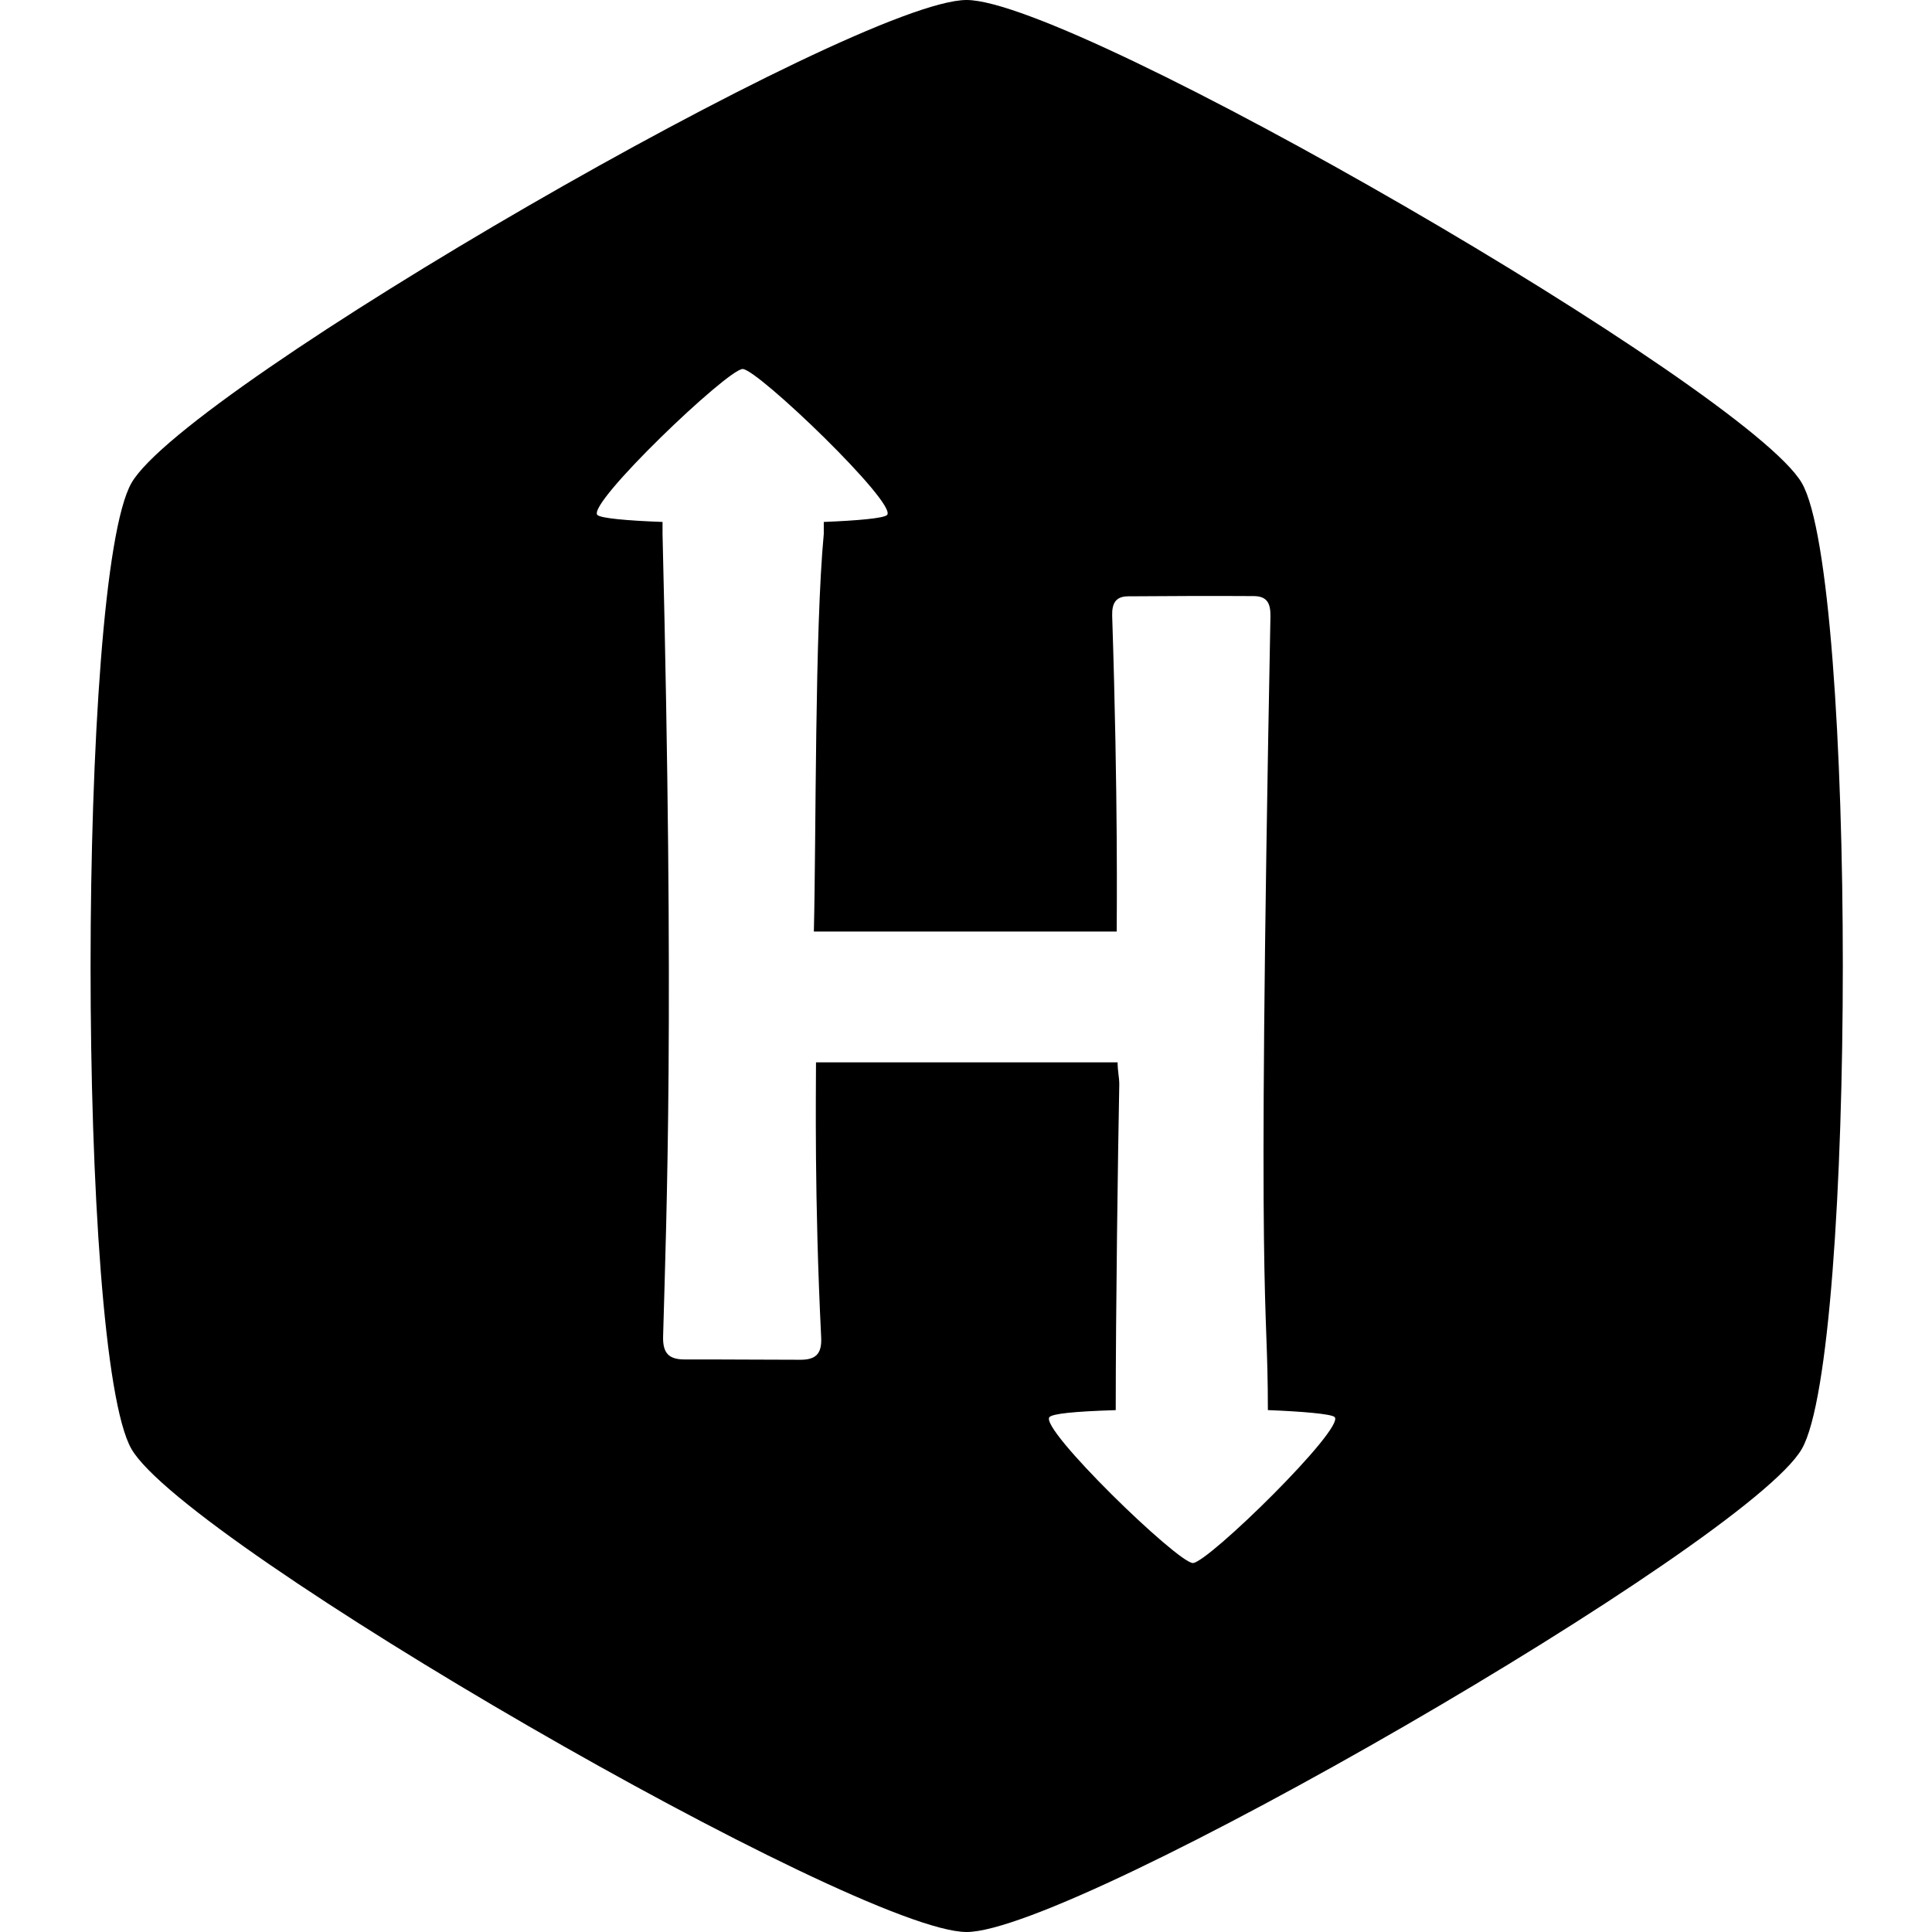
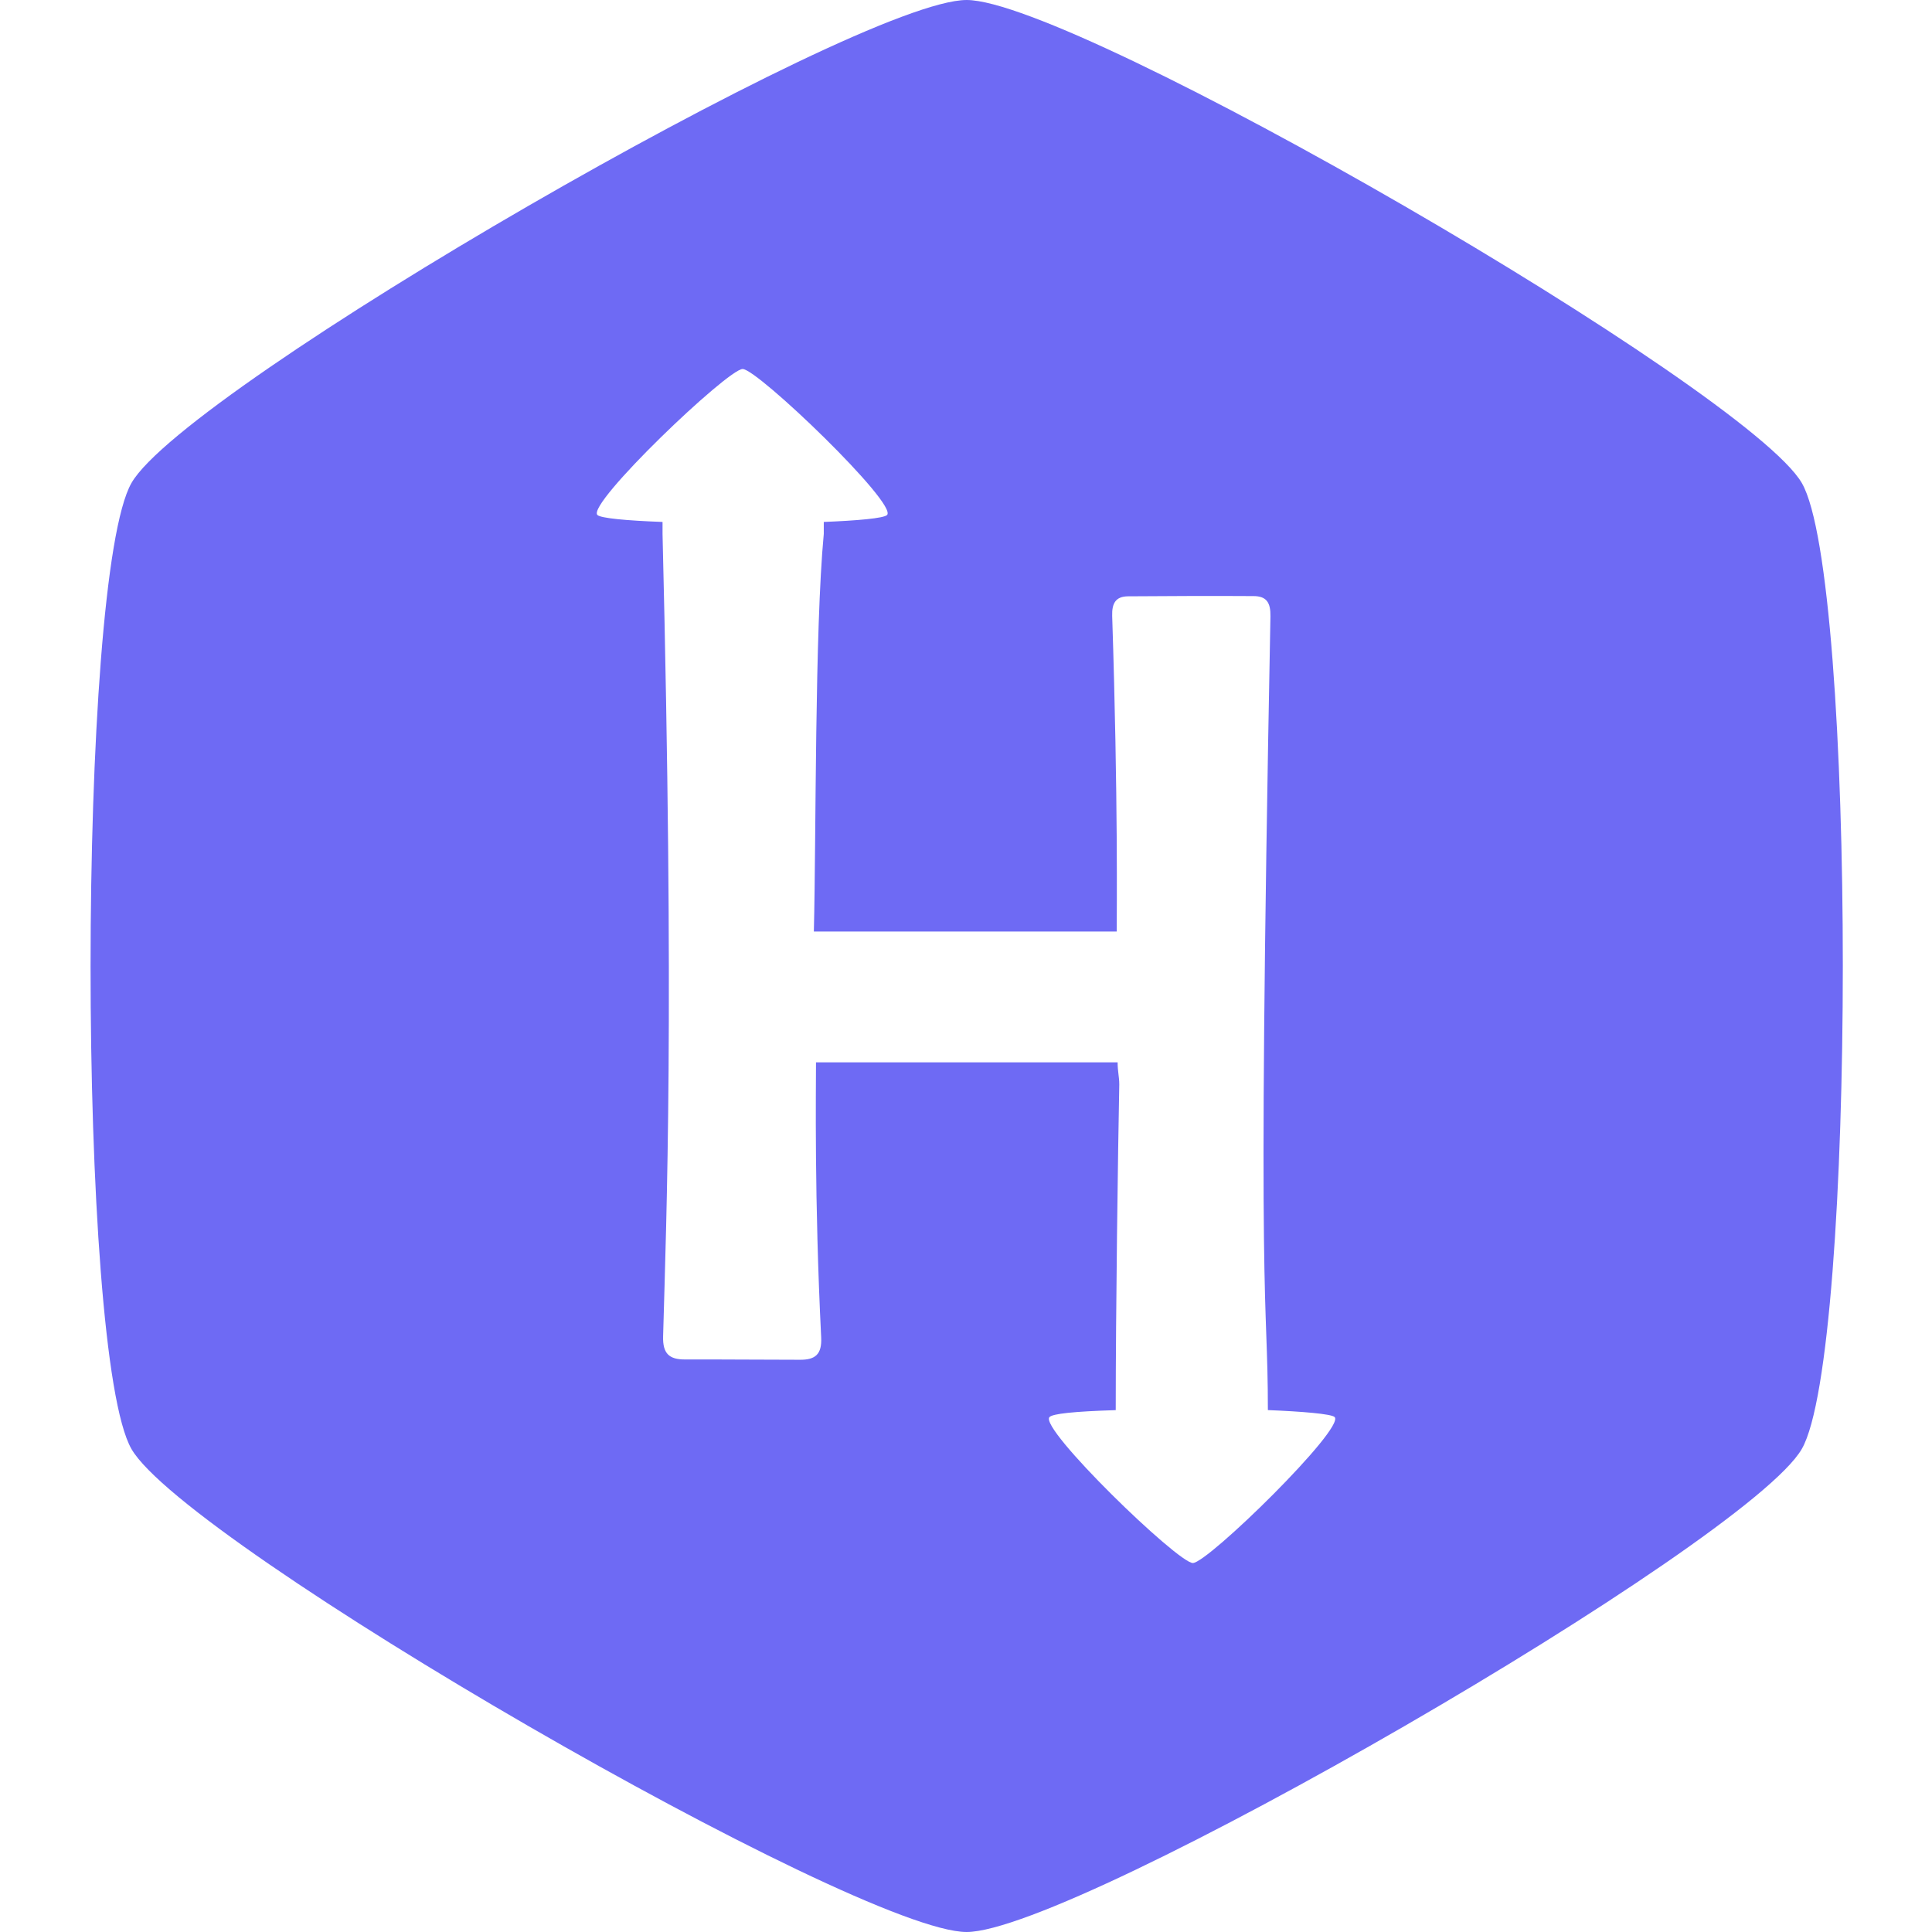
<svg xmlns="http://www.w3.org/2000/svg" viewBox="0 0 512 512">
-   <path d="M477.5 128C463 103.05 285.13 0 256.16 0S49.25 102.79 34.84 128s-14.49 230.8 0 256 192.38 128 221.32 128S463 409.08 477.49 384s14.51-231 .01-256zM316.13 414.22c-4 0-40.91-35.77-38-38.69.87-.87 6.26-1.48 17.55-1.83 0-26.23.59-68.59.94-86.32 0-2-.44-3.43-.44-5.85h-79.93c0 7.1-.46 36.2 1.37 72.88.23 4.54-1.58 6-5.74 5.94-10.13 0-20.27-.11-30.41-.08-4.1 0-5.87-1.53-5.74-6.11.92-33.44 3-84-.15-212.67v-3.17c-9.67-.35-16.38-1-17.26-1.84-2.92-2.92 34.54-38.69 38.49-38.69s41.17 35.78 38.27 38.69c-.87.87-7.9 1.49-16.77 1.84v3.16c-2.42 25.75-2 79.59-2.63 105.39h80.26c0-4.55.39-34.74-1.2-83.64-.1-3.39.95-5.17 4.21-5.2 11.07-.08 22.15-.13 33.23-.06 3.46 0 4.57 1.72 4.5 5.38C333 354.64 336 341.29 336 373.69c8.87.35 16.82 1 17.69 1.84 2.88 2.91-33.62 38.69-37.58 38.69z" />
+   <path fill="#6e6af4" d="M477.5 128C463 103.05 285.13 0 256.16 0S49.25 102.79 34.84 128s-14.49 230.8 0 256 192.38 128 221.32 128S463 409.08 477.49 384s14.51-231 .01-256zM316.13 414.22c-4 0-40.91-35.77-38-38.69.87-.87 6.26-1.48 17.55-1.83 0-26.23.59-68.59.94-86.32 0-2-.44-3.43-.44-5.85h-79.93c0 7.1-.46 36.2 1.37 72.88.23 4.54-1.58 6-5.74 5.94-10.13 0-20.27-.11-30.41-.08-4.1 0-5.87-1.53-5.74-6.11.92-33.44 3-84-.15-212.67v-3.17c-9.67-.35-16.38-1-17.26-1.84-2.92-2.92 34.54-38.69 38.49-38.69s41.17 35.78 38.27 38.69c-.87.87-7.9 1.49-16.77 1.84v3.16c-2.42 25.75-2 79.59-2.63 105.39h80.26c0-4.55.39-34.74-1.2-83.64-.1-3.39.95-5.17 4.21-5.2 11.07-.08 22.15-.13 33.23-.06 3.46 0 4.57 1.72 4.5 5.38C333 354.64 336 341.29 336 373.69c8.87.35 16.82 1 17.69 1.84 2.88 2.91-33.62 38.69-37.58 38.69z" />
</svg>
